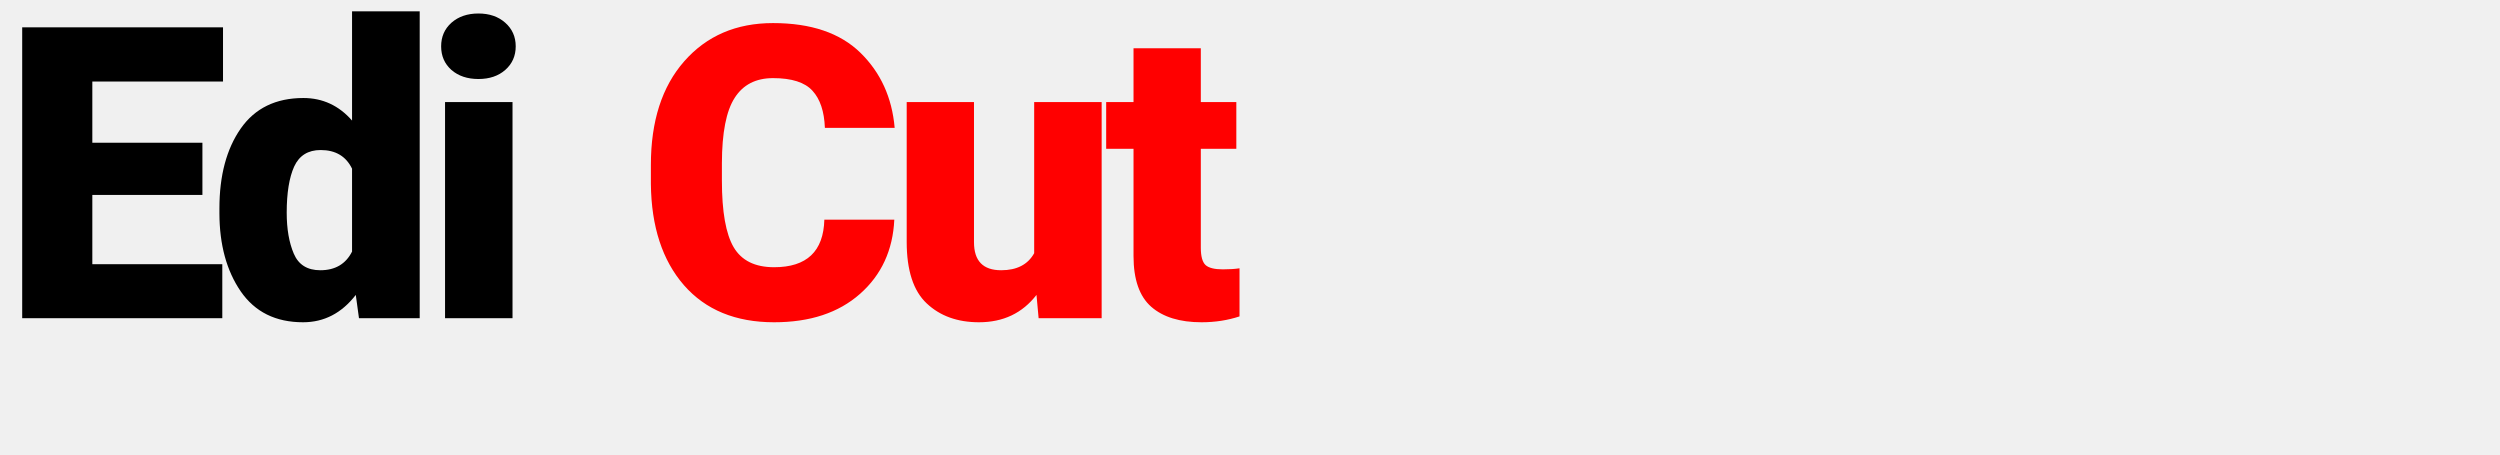
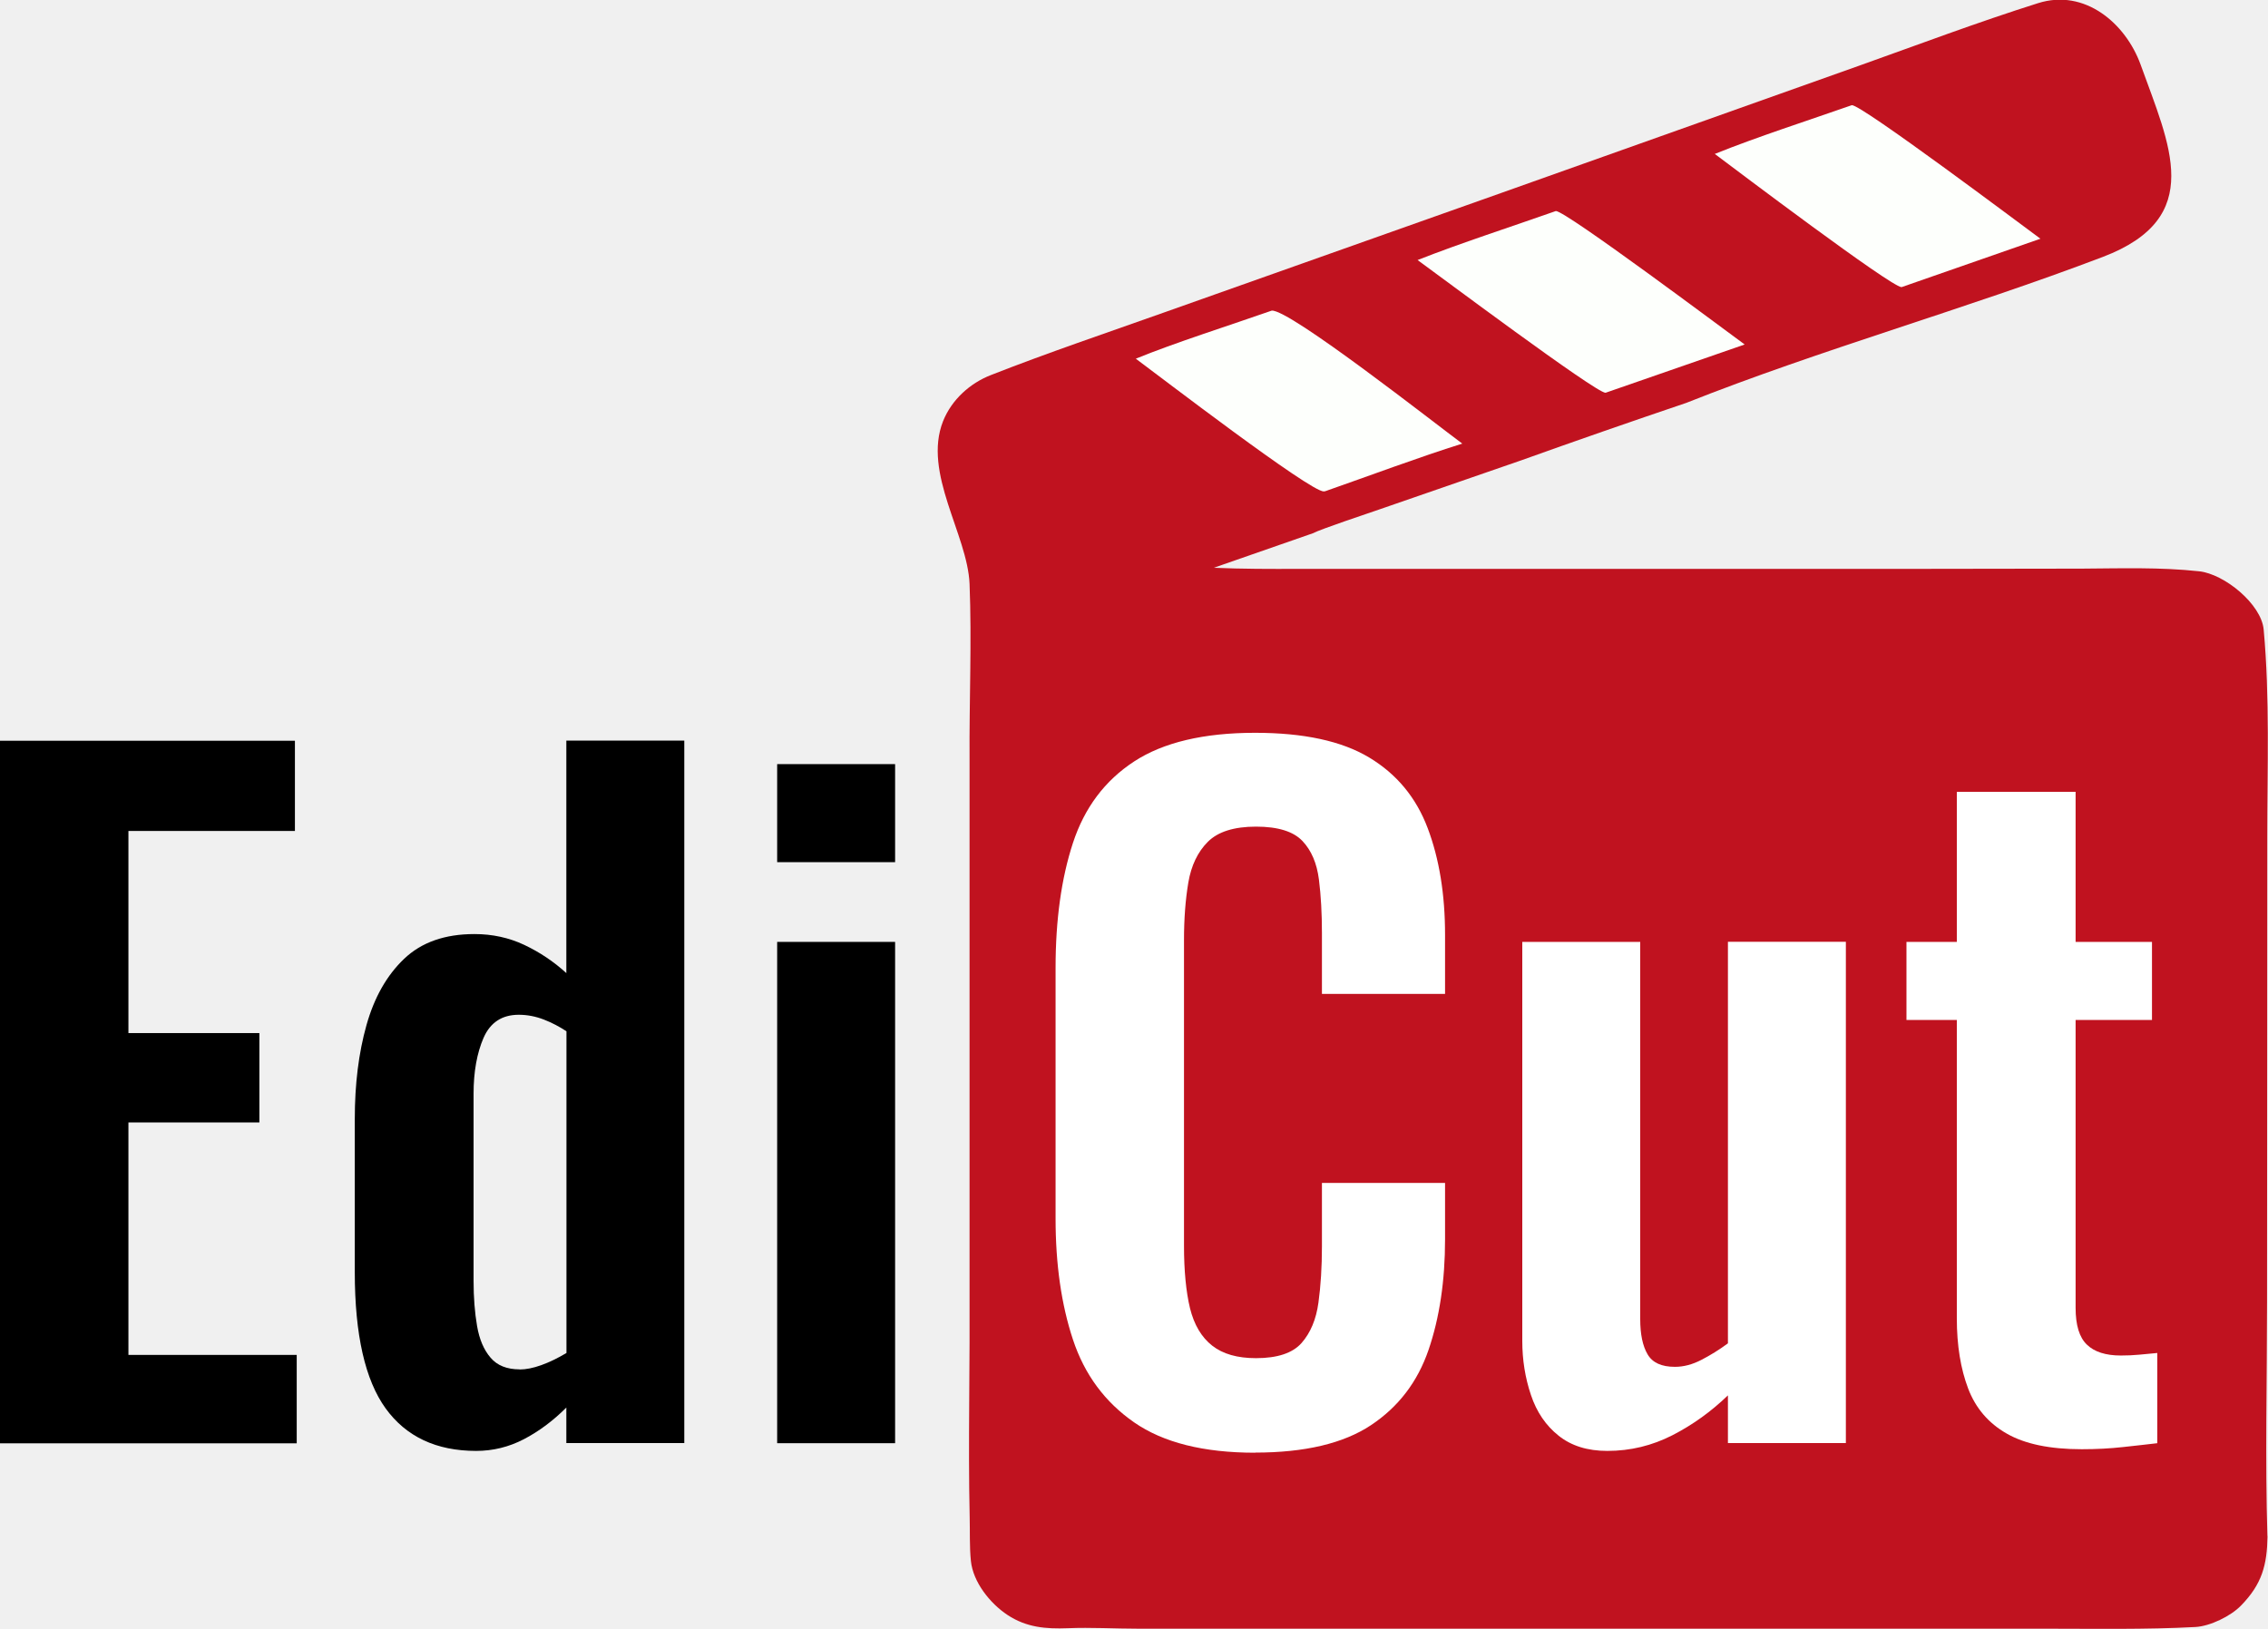
- <svg xmlns="http://www.w3.org/2000/svg" viewBox="0 0 220 40" role="img" aria-label="edicut logo">
+ <svg xmlns="http://www.w3.org/2000/svg" id="Layer_2" data-name="Layer 2" viewBox="0 0 188.26 135.24">
  <defs>
-     <style type="text/css">
-       .logo { font-family: 'YouTube Sans', Roboto, system-ui, -apple-system, 'Segoe UI', 'Helvetica Neue', Arial; font-weight: 900; font-size: 36px; text-rendering: optimizeLegibility; }
+     <style>
+       .cls-1 {
+         fill: #000;
+       }
+ 
+       .cls-1, .cls-2, .cls-3, .cls-4 {
+         stroke-width: 0px;
+       }
+ 
+       .cls-2 {
+         fill: #fdfffc;
+       }
+ 
+       .cls-3 {
+         fill: #fff;
+       }
+ 
+       .cls-4 {
+         fill: #c0121f;
+       }
    </style>
  </defs>
-   <text x="0" y="28" class="logo" letter-spacing="-0.04em" dominant-baseline="alphabetic">
-     <tspan fill="#000000">Edi</tspan>
-     <tspan fill="#FF0000">Cut</tspan>
-   </text>
+   <g id="Layer_1-2" data-name="Layer 1">
+     <g>
+       <g>
+         <path class="cls-4" d="M188.22,127.54c-.04,2.39-.45,3.97-2.2,5.76-.85.88-2.56,1.71-3.78,1.78-4.11.22-8.44.14-12.55.14h-24.29s-38.55,0-38.55,0c-4.13,0-8.25,0-12.38,0-1.93,0-3.91-.12-5.83-.04-1.82.07-3.44-.06-5.01-1.1-1.44-.95-2.86-2.72-3.04-4.49-.12-1.18-.07-2.45-.1-3.65-.07-3.12-.06-6.24-.04-9.37,0-1.68.03-3.36.03-5.05v-38.54s0-10.01,0-10.01c-.03-4.74.19-9.78,0-14.5-.17-4.08-3.9-9.2-2.2-13.5.72-1.8,2.25-3.16,3.97-3.83,4.71-1.85,9.68-3.53,14.44-5.22l27.95-9.91,29.61-10.53c4.94-1.76,9.95-3.65,14.93-5.22,3.86-1.22,7.25,1.66,8.5,5.09,2.39,6.67,5.46,12.71-3.13,15.98-11.32,4.31-23.37,7.67-34.58,12.12-4.58,1.55-9.15,3.14-13.7,4.77l-11.76,4.07c-.98.34-4.83,1.62-5.55,1.99l-8.21,2.86c2.43.1,4.67.1,7.09.09h51.19s13.78-.02,13.78-.02c3.26-.02,6.48-.13,9.73.22,2.12.23,5.16,2.73,5.36,4.83.52,5.63.3,11.56.3,17.25l-.02,38.58c0,6.23-.16,13.27.03,19.43Z" />
+         <path class="cls-2" d="M129.15,17.52c.86.02,13.89,9.78,15.67,11.08l-11.55,4.01c-.81.01-13.95-9.83-15.6-11.02,3.52-1.39,7.85-2.79,11.48-4.07Z" />
+         <path class="cls-2" d="M105.55,25.79c1.43-.18,13.71,9.48,15.83,11.04-3.66,1.15-7.71,2.67-11.37,3.95-.04,0-.08.02-.12.02-1.1.07-13.85-9.72-15.61-11.02,3.19-1.31,7.92-2.81,11.28-3.99Z" />
+         <path class="cls-2" d="M153.72,8.73c.85,0,13.98,9.86,15.65,11.09l-11.53,4.02c-.95-.07-13.71-9.72-15.5-11.06,3.41-1.38,7.87-2.82,11.38-4.05Z" />
+       </g>
+       <g>
+         <path class="cls-1" d="M0,119.82v-58.32h24.48v7.49h-13.82v16.78h10.87v7.42h-10.87v19.3h13.97v7.34H0Z" />
+         <path class="cls-1" d="M39.53,120.46c-3.31,0-5.82-1.18-7.52-3.53-1.7-2.35-2.56-6.12-2.56-11.3v-12.74c0-2.88.32-5.47.97-7.78s1.69-4.14,3.13-5.51c1.44-1.37,3.38-2.05,5.83-2.05,1.49,0,2.87.3,4.14.9,1.27.6,2.44,1.38,3.49,2.34v-19.3h9.79v58.32h-9.79v-2.95c-1.1,1.1-2.28,1.98-3.53,2.63-1.25.65-2.57.97-3.96.97ZM43.13,113.7c.53,0,1.13-.12,1.8-.36.67-.24,1.37-.58,2.09-1.01v-26.71c-.58-.38-1.2-.71-1.87-.97-.67-.26-1.37-.4-2.09-.4-1.39,0-2.36.64-2.92,1.91-.55,1.27-.83,2.82-.83,4.64v15.55c0,1.39.1,2.64.29,3.74.19,1.11.56,1.98,1.12,2.63.55.65,1.36.97,2.41.97Z" />
+         <path class="cls-1" d="M64.51,71.58v-8.14h9.79v8.14h-9.79ZM64.51,119.82v-41.62h9.79v41.62h-9.79Z" />
+         <path class="cls-3" d="M104.18,120.61c-4.27,0-7.62-.84-10.04-2.52-2.42-1.68-4.12-3.97-5.08-6.88-.96-2.9-1.44-6.25-1.44-10.04v-20.81c0-3.98.48-7.44,1.44-10.37.96-2.93,2.65-5.18,5.08-6.77,2.42-1.58,5.77-2.38,10.04-2.38,4.03,0,7.19.68,9.47,2.05,2.28,1.37,3.9,3.32,4.86,5.87.96,2.54,1.44,5.5,1.44,8.86v4.9h-10.22v-5.04c0-1.63-.08-3.12-.25-4.46-.17-1.34-.62-2.41-1.37-3.2-.75-.79-2.03-1.19-3.85-1.19s-3.16.42-4,1.26c-.84.84-1.38,1.97-1.62,3.38-.24,1.42-.36,3.01-.36,4.79v25.34c0,2.11.17,3.85.5,5.22.34,1.37.95,2.4,1.84,3.1.89.7,2.1,1.04,3.64,1.04,1.77,0,3.04-.42,3.78-1.26.74-.84,1.21-1.96,1.4-3.35.19-1.39.29-2.95.29-4.68v-5.26h10.22v4.68c0,3.46-.46,6.52-1.37,9.18-.91,2.66-2.51,4.75-4.79,6.26-2.28,1.51-5.48,2.27-9.61,2.27Z" />
+         <path class="cls-3" d="M133.41,120.46c-1.63,0-2.98-.42-4.03-1.26-1.06-.84-1.83-1.97-2.3-3.38-.48-1.42-.72-2.92-.72-4.5v-33.12h9.79v31.32c0,1.25.2,2.22.61,2.92.41.7,1.16,1.04,2.27,1.04.72,0,1.45-.19,2.2-.58.74-.38,1.48-.84,2.2-1.37v-33.34h9.79v41.62h-9.79v-3.96c-1.39,1.34-2.93,2.45-4.61,3.31-1.68.86-3.48,1.3-5.4,1.3Z" />
+         <path class="cls-3" d="M172.8,120.32c-2.64,0-4.72-.43-6.23-1.3-1.51-.86-2.58-2.11-3.2-3.74-.62-1.63-.94-3.58-.94-5.83v-24.77h-4.18v-6.48h4.18v-12.46h9.86v12.46h6.34v6.48h-6.34v23.9c0,1.44.31,2.46.94,3.06.62.6,1.56.9,2.81.9.53,0,1.04-.02,1.55-.07.5-.05,1-.09,1.48-.14v7.49c-.82.1-1.76.2-2.84.32-1.08.12-2.22.18-3.42.18Z" />
+       </g>
+     </g>
+   </g>
</svg>
